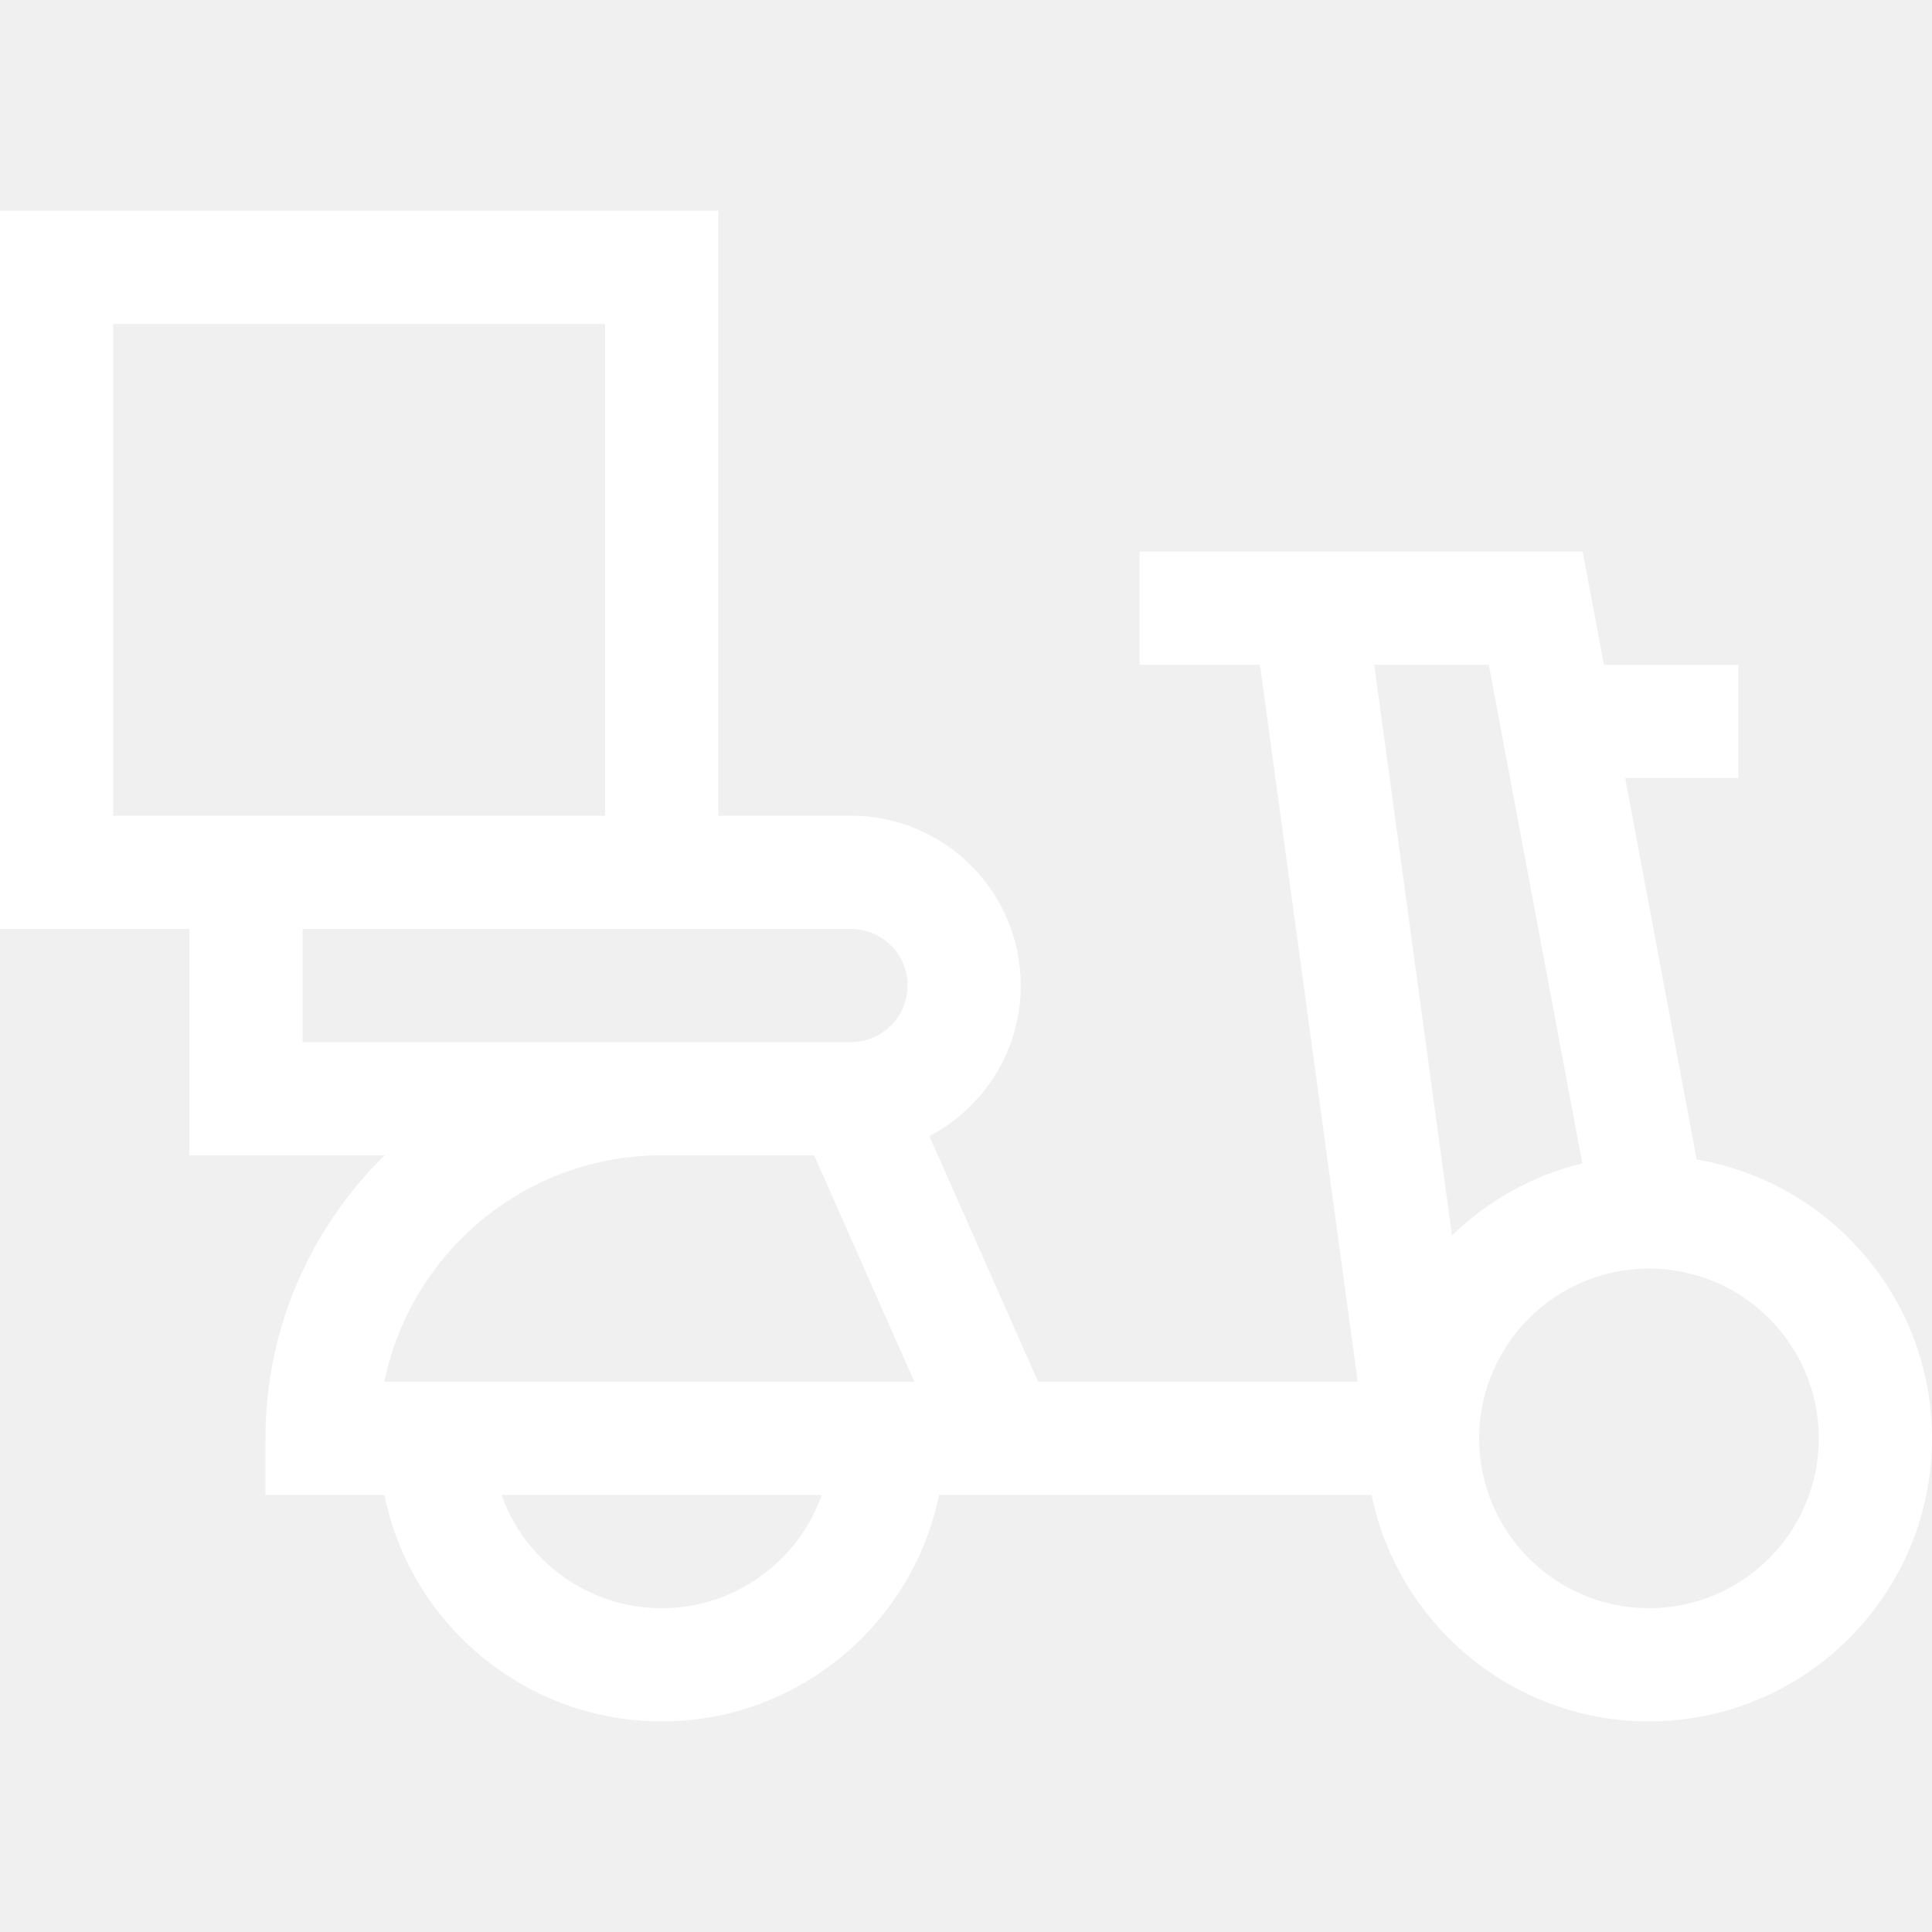
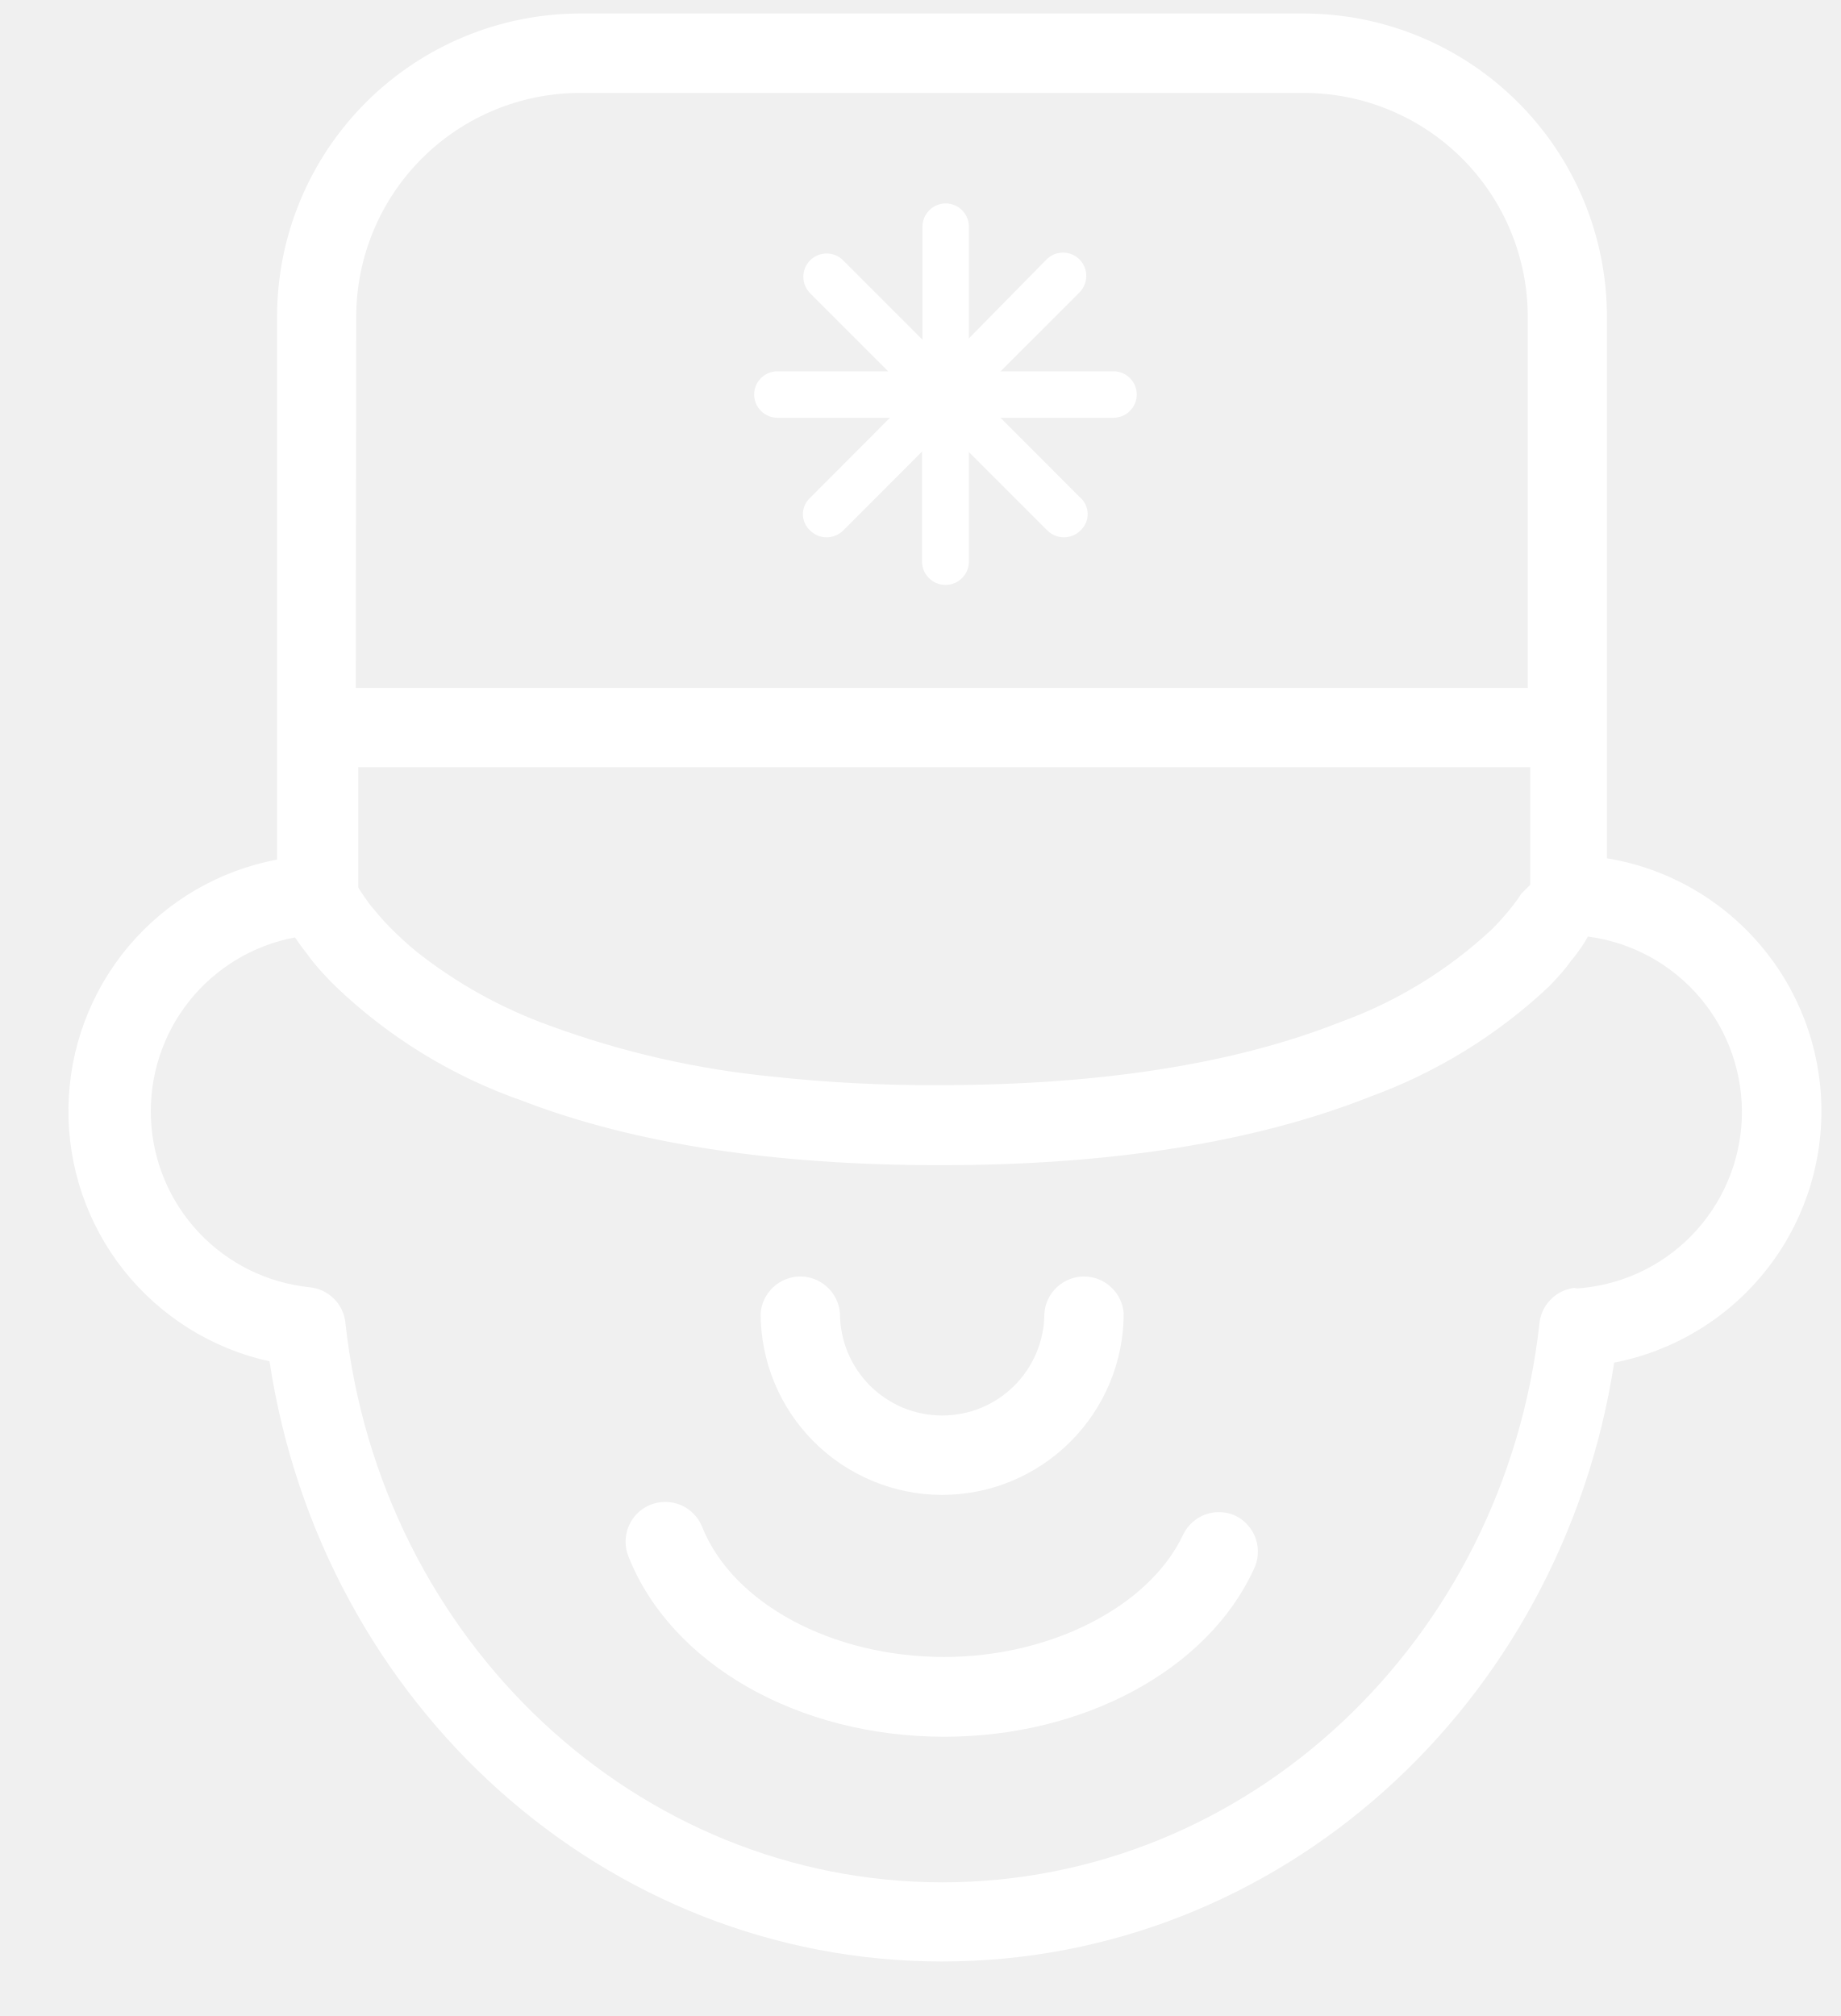
- <svg xmlns="http://www.w3.org/2000/svg" width="20" height="20" viewBox="0 0 20 20" fill="white">
-   <g clip-path="url(#clip0)">
-     <path d="M17.564 12.003L16.824 8.054H17.995V6.882H16.604L16.384 5.71H11.796V6.882H13.043L14.055 14.304H10.747L9.621 11.761C10.183 11.467 10.567 10.879 10.567 10.202C10.567 9.233 9.779 8.444 8.809 8.444H7.436V2.181H0V9.616H1.96V11.96H3.982C3.221 12.705 2.748 13.743 2.748 14.89V15.476H3.979C4.251 16.811 5.435 17.82 6.85 17.82C8.265 17.82 9.448 16.811 9.721 15.476H14.199C14.472 16.811 15.655 17.82 17.07 17.82C18.686 17.82 20 16.505 20 14.89C20 13.443 18.945 12.238 17.564 12.003ZM1.172 8.444V3.353H6.264V8.444H1.172ZM3.132 10.788V9.616H8.809C9.133 9.616 9.395 9.879 9.395 10.202C9.395 10.525 9.133 10.788 8.809 10.788H3.132ZM6.85 11.96H8.428L9.465 14.304H3.979C4.251 12.968 5.435 11.96 6.85 11.96ZM6.85 16.648C6.086 16.648 5.434 16.158 5.192 15.476H8.507C8.265 16.158 7.614 16.648 6.85 16.648ZM15.412 6.882L16.38 12.043C15.864 12.168 15.4 12.43 15.031 12.789L14.226 6.882H15.412V6.882ZM17.07 16.648C16.101 16.648 15.312 15.859 15.312 14.89C15.312 13.921 16.101 13.132 17.07 13.132C18.04 13.132 18.828 13.921 18.828 14.89C18.828 15.859 18.04 16.648 17.07 16.648Z" />
-   </g>
-   <defs>
-     <clipPath id="clip0">
-       <rect width="20" height="20" />
-     </clipPath>
-   </defs>
+ <svg xmlns="http://www.w3.org/2000/svg" width="21" height="23" viewBox="0 0 21 23" fill="none">
+   <path d="M12.699 4.236H11.054V2.586C11.054 2.516 11.026 2.449 10.977 2.399C10.927 2.349 10.86 2.321 10.789 2.321C10.719 2.321 10.652 2.349 10.602 2.399C10.552 2.449 10.524 2.516 10.524 2.586V4.236H8.869C8.799 4.236 8.732 4.264 8.682 4.314C8.632 4.363 8.604 4.431 8.604 4.501C8.604 4.571 8.632 4.639 8.682 4.688C8.732 4.738 8.799 4.766 8.869 4.766H10.519V6.406C10.519 6.477 10.547 6.545 10.598 6.595C10.648 6.645 10.716 6.673 10.787 6.673C10.858 6.673 10.926 6.645 10.976 6.595C11.026 6.545 11.054 6.477 11.054 6.406V4.766H12.704C12.774 4.766 12.842 4.738 12.891 4.688C12.941 4.639 12.969 4.571 12.969 4.501C12.969 4.431 12.941 4.363 12.891 4.314C12.842 4.264 12.774 4.236 12.704 4.236H12.699Z" fill="white" />
+   <path d="M12.316 5.669L11.15 4.501L12.316 3.336C12.365 3.286 12.393 3.218 12.393 3.148C12.393 3.077 12.365 3.01 12.316 2.96C12.266 2.91 12.198 2.882 12.128 2.882C12.057 2.882 11.989 2.91 11.94 2.96L10.784 4.135L9.619 2.97C9.569 2.92 9.501 2.892 9.431 2.892C9.36 2.892 9.293 2.92 9.243 2.97C9.193 3.02 9.165 3.087 9.165 3.158C9.165 3.228 9.193 3.296 9.243 3.346L10.408 4.511L9.243 5.679C9.217 5.703 9.196 5.732 9.182 5.764C9.168 5.796 9.16 5.831 9.16 5.866C9.16 5.901 9.168 5.936 9.182 5.968C9.196 6 9.217 6.029 9.243 6.053C9.293 6.102 9.36 6.13 9.431 6.13C9.501 6.13 9.569 6.102 9.619 6.053L10.784 4.887L11.95 6.053C12 6.102 12.067 6.13 12.138 6.13C12.208 6.13 12.276 6.102 12.326 6.053C12.353 6.028 12.374 5.998 12.389 5.965C12.403 5.931 12.41 5.895 12.409 5.859C12.408 5.822 12.399 5.786 12.383 5.754C12.367 5.721 12.344 5.692 12.316 5.669Z" fill="white" />
+   <path d="M10.746 17.055C11.296 17.055 11.823 16.837 12.212 16.448C12.601 16.06 12.82 15.533 12.82 14.984C12.812 14.87 12.76 14.763 12.676 14.685C12.592 14.607 12.482 14.563 12.367 14.563C12.253 14.563 12.143 14.607 12.058 14.685C11.975 14.763 11.923 14.87 11.915 14.984C11.915 15.137 11.884 15.288 11.826 15.43C11.767 15.571 11.681 15.7 11.573 15.808C11.465 15.916 11.336 16.002 11.195 16.061C11.054 16.119 10.902 16.149 10.749 16.149C10.596 16.149 10.444 16.119 10.303 16.061C10.162 16.002 10.033 15.916 9.925 15.808C9.817 15.7 9.731 15.571 9.672 15.43C9.614 15.288 9.583 15.137 9.583 14.984C9.575 14.87 9.523 14.763 9.439 14.685C9.355 14.607 9.245 14.563 9.131 14.563C9.016 14.563 8.906 14.607 8.822 14.685C8.738 14.763 8.686 14.87 8.678 14.984C8.678 15.532 8.896 16.059 9.284 16.447C9.672 16.835 10.198 17.054 10.746 17.055Z" fill="white" />
+   <path d="M14.098 17.294C13.989 17.243 13.865 17.238 13.753 17.278C13.64 17.319 13.548 17.403 13.497 17.511C13.109 18.331 11.984 18.904 10.773 18.904C9.493 18.904 8.358 18.293 8.01 17.418C7.965 17.306 7.877 17.218 7.767 17.171C7.656 17.124 7.531 17.123 7.42 17.168C7.308 17.213 7.219 17.301 7.173 17.411C7.126 17.522 7.125 17.647 7.17 17.758C7.657 18.987 9.107 19.814 10.773 19.814C12.352 19.814 13.775 19.058 14.305 17.902C14.331 17.849 14.347 17.79 14.35 17.731C14.354 17.671 14.346 17.612 14.327 17.555C14.308 17.499 14.278 17.447 14.238 17.402C14.199 17.357 14.151 17.32 14.098 17.294Z" fill="white" />
+   <path d="M18.333 9.792V3.613C18.333 2.696 17.968 1.817 17.32 1.169C16.672 0.521 15.794 0.156 14.877 0.154H6.617C5.7 0.156 4.822 0.521 4.174 1.169C3.526 1.817 3.161 2.696 3.161 3.613V9.807C2.499 9.931 1.901 10.281 1.467 10.796C1.033 11.311 0.791 11.961 0.781 12.634C0.771 13.307 0.993 13.963 1.411 14.491C1.83 15.019 2.417 15.387 3.075 15.531C3.67 19.459 6.912 22.378 10.747 22.378C14.582 22.378 17.811 19.467 18.416 15.546C19.089 15.415 19.695 15.051 20.127 14.519C20.559 13.987 20.79 13.32 20.78 12.634C20.77 11.949 20.52 11.289 20.072 10.769C19.625 10.249 19.01 9.903 18.333 9.792ZM17.362 10.19L17.347 10.21C17.322 10.251 17.286 10.296 17.248 10.347L17.208 10.397C17.155 10.46 17.097 10.526 17.024 10.599C16.522 11.069 15.93 11.431 15.283 11.664C14.092 12.135 12.563 12.378 10.742 12.38H10.691C10.069 12.383 9.446 12.351 8.827 12.284C7.956 12.2 7.1 12.005 6.279 11.704C5.726 11.506 5.208 11.219 4.748 10.854C4.651 10.774 4.558 10.69 4.47 10.601C4.399 10.531 4.341 10.465 4.291 10.405C4.276 10.387 4.263 10.369 4.248 10.354C4.233 10.339 4.187 10.276 4.165 10.243L4.137 10.203L4.087 10.125V10.107V8.752H17.458V10.094L17.362 10.19ZM4.064 3.613C4.065 2.936 4.334 2.287 4.812 1.809C5.291 1.33 5.94 1.061 6.617 1.06H14.877C15.554 1.061 16.203 1.33 16.682 1.809C17.16 2.287 17.429 2.936 17.43 3.613V7.849H4.059L4.064 3.613ZM17.988 14.691C17.881 14.697 17.78 14.741 17.703 14.815C17.625 14.888 17.576 14.986 17.564 15.092C17.163 18.73 14.231 21.475 10.752 21.475C7.273 21.475 4.336 18.728 3.94 15.087C3.929 14.984 3.882 14.887 3.807 14.814C3.733 14.741 3.635 14.696 3.532 14.686C3.049 14.636 2.601 14.415 2.268 14.061C1.936 13.708 1.742 13.247 1.722 12.762C1.702 12.278 1.856 11.802 2.158 11.422C2.46 11.043 2.888 10.784 3.365 10.695L3.383 10.72C3.419 10.774 3.457 10.826 3.499 10.877C3.521 10.907 3.542 10.937 3.569 10.97C3.64 11.058 3.723 11.149 3.822 11.247C4.432 11.833 5.162 12.281 5.961 12.559C7.223 13.046 8.825 13.293 10.702 13.293H10.749C12.692 13.293 14.332 13.026 15.626 12.514C16.388 12.237 17.085 11.808 17.675 11.252C17.778 11.146 17.864 11.048 17.927 10.957L17.945 10.937C18.013 10.849 18.071 10.771 18.116 10.685C18.615 10.75 19.071 10.999 19.396 11.383C19.721 11.767 19.89 12.258 19.872 12.761C19.853 13.263 19.647 13.741 19.295 14.1C18.943 14.459 18.47 14.673 17.967 14.701L17.988 14.691Z" fill="white" />
</svg>
